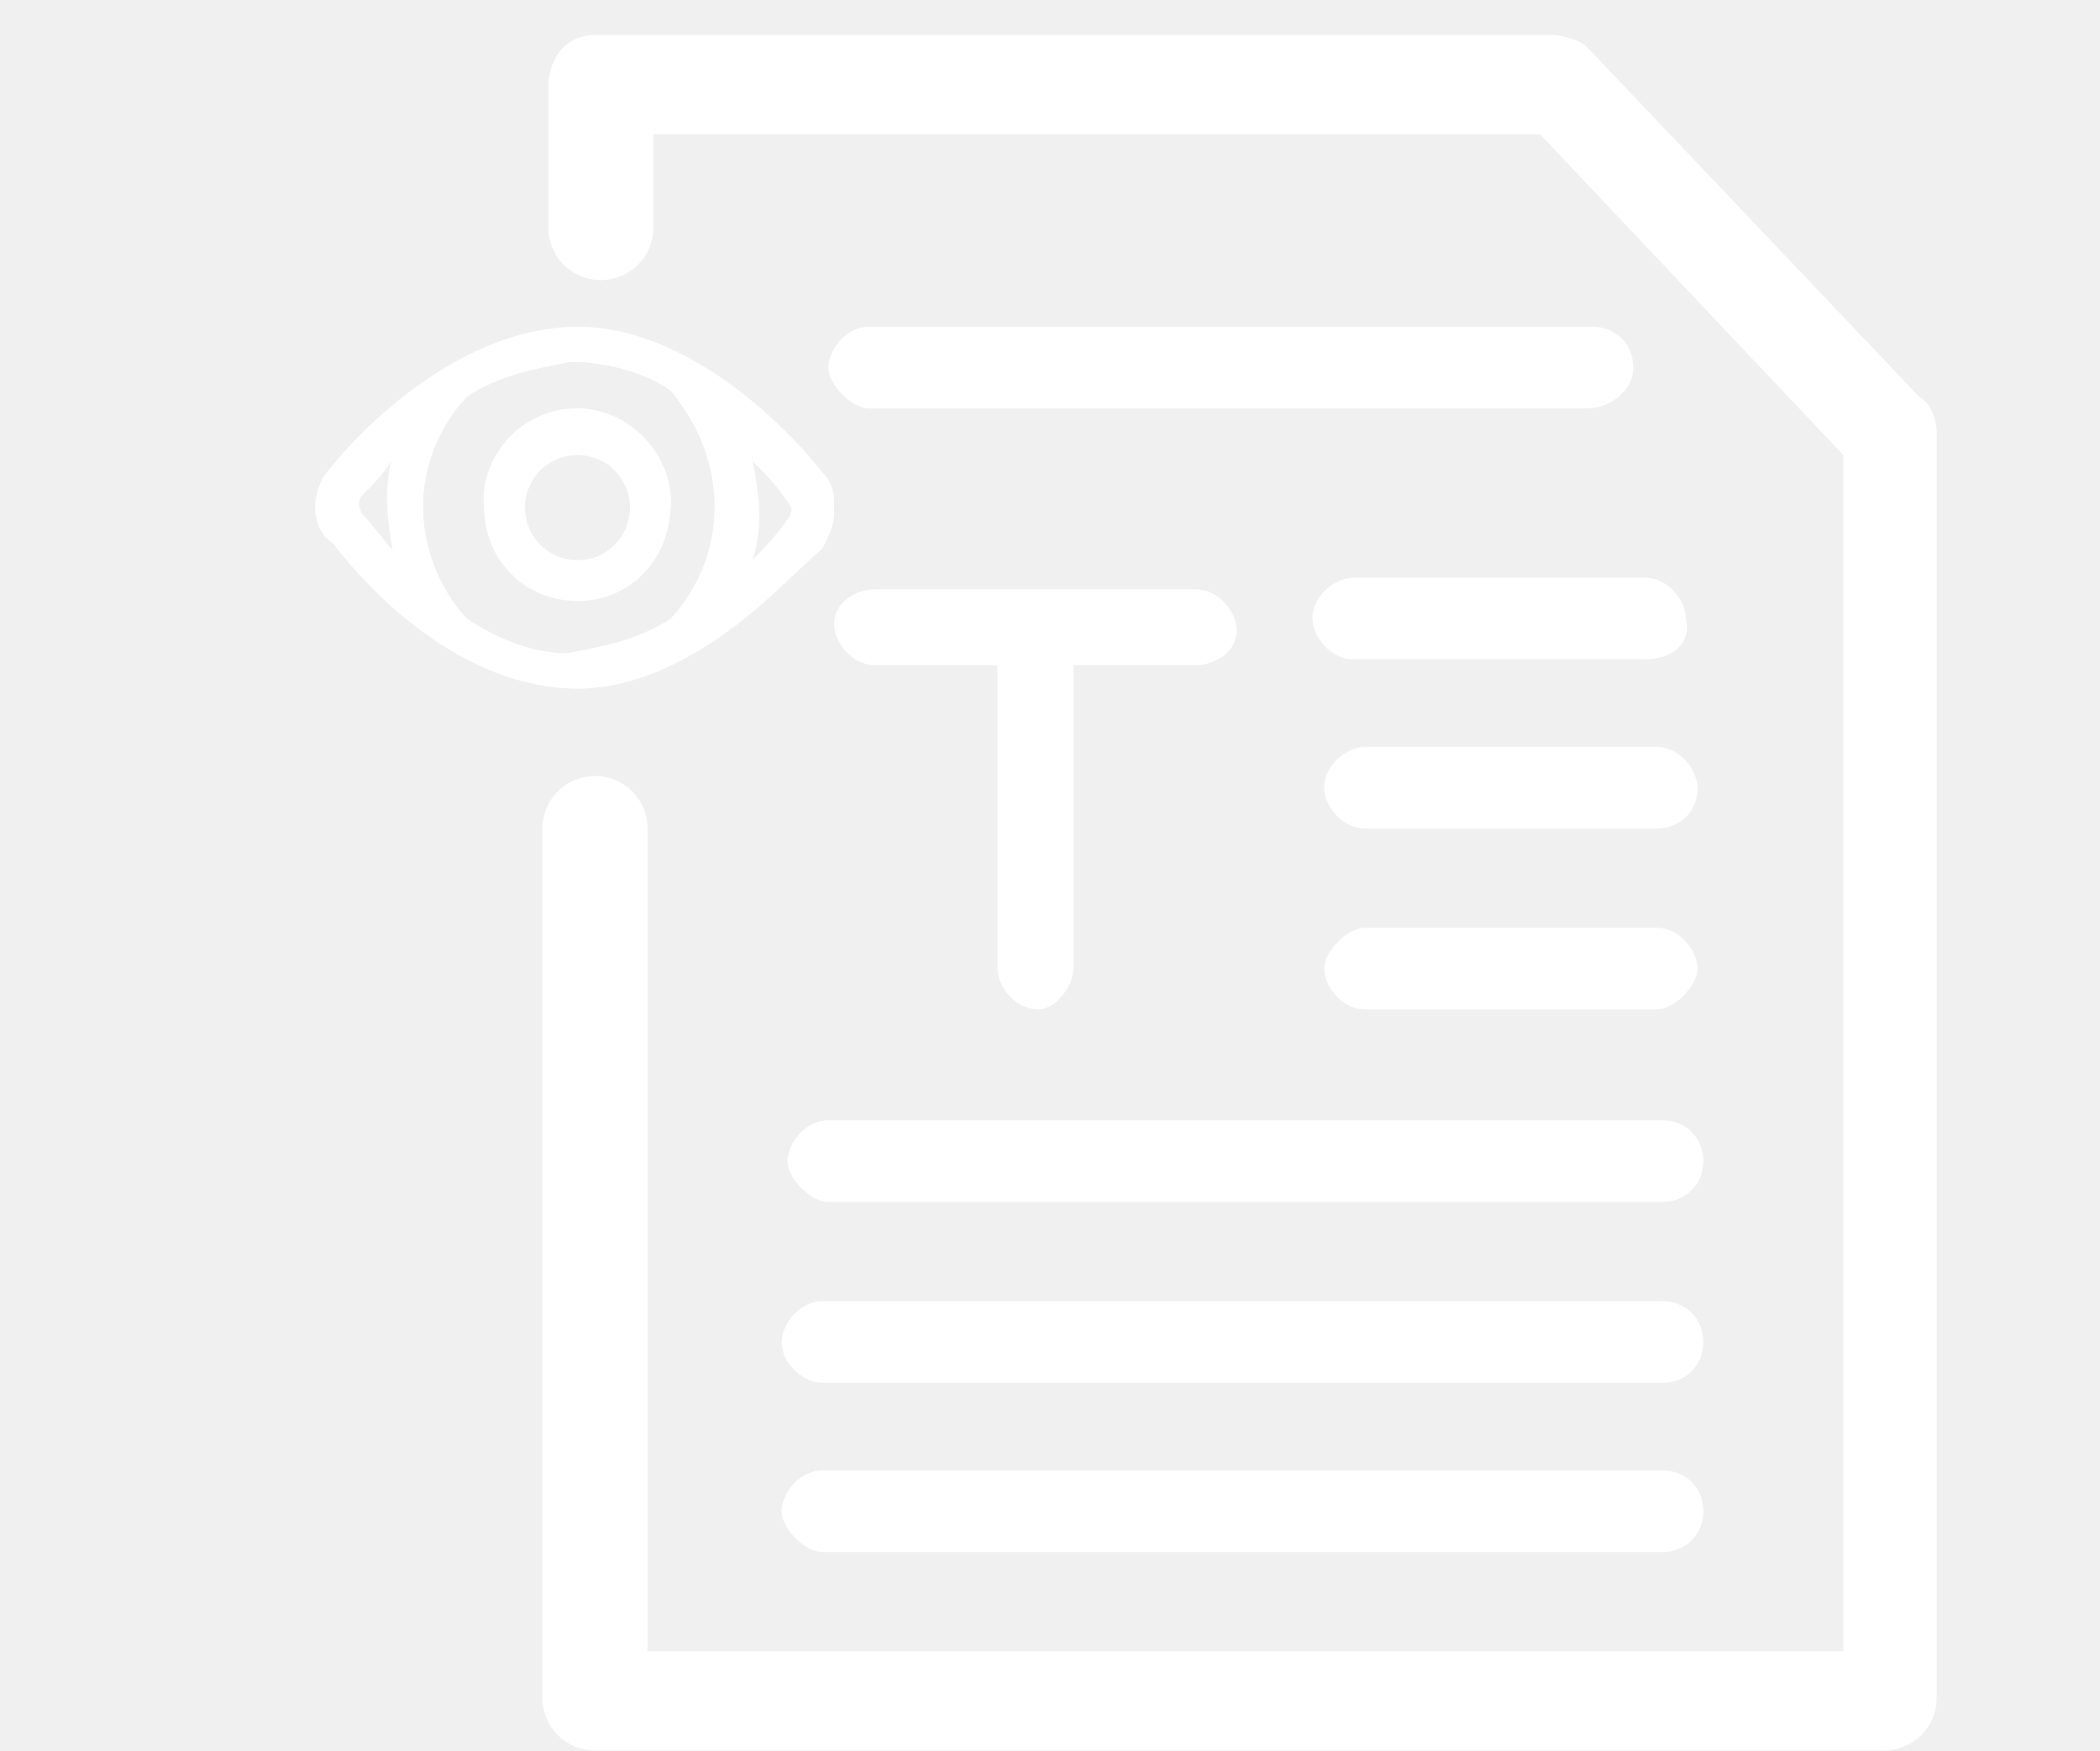
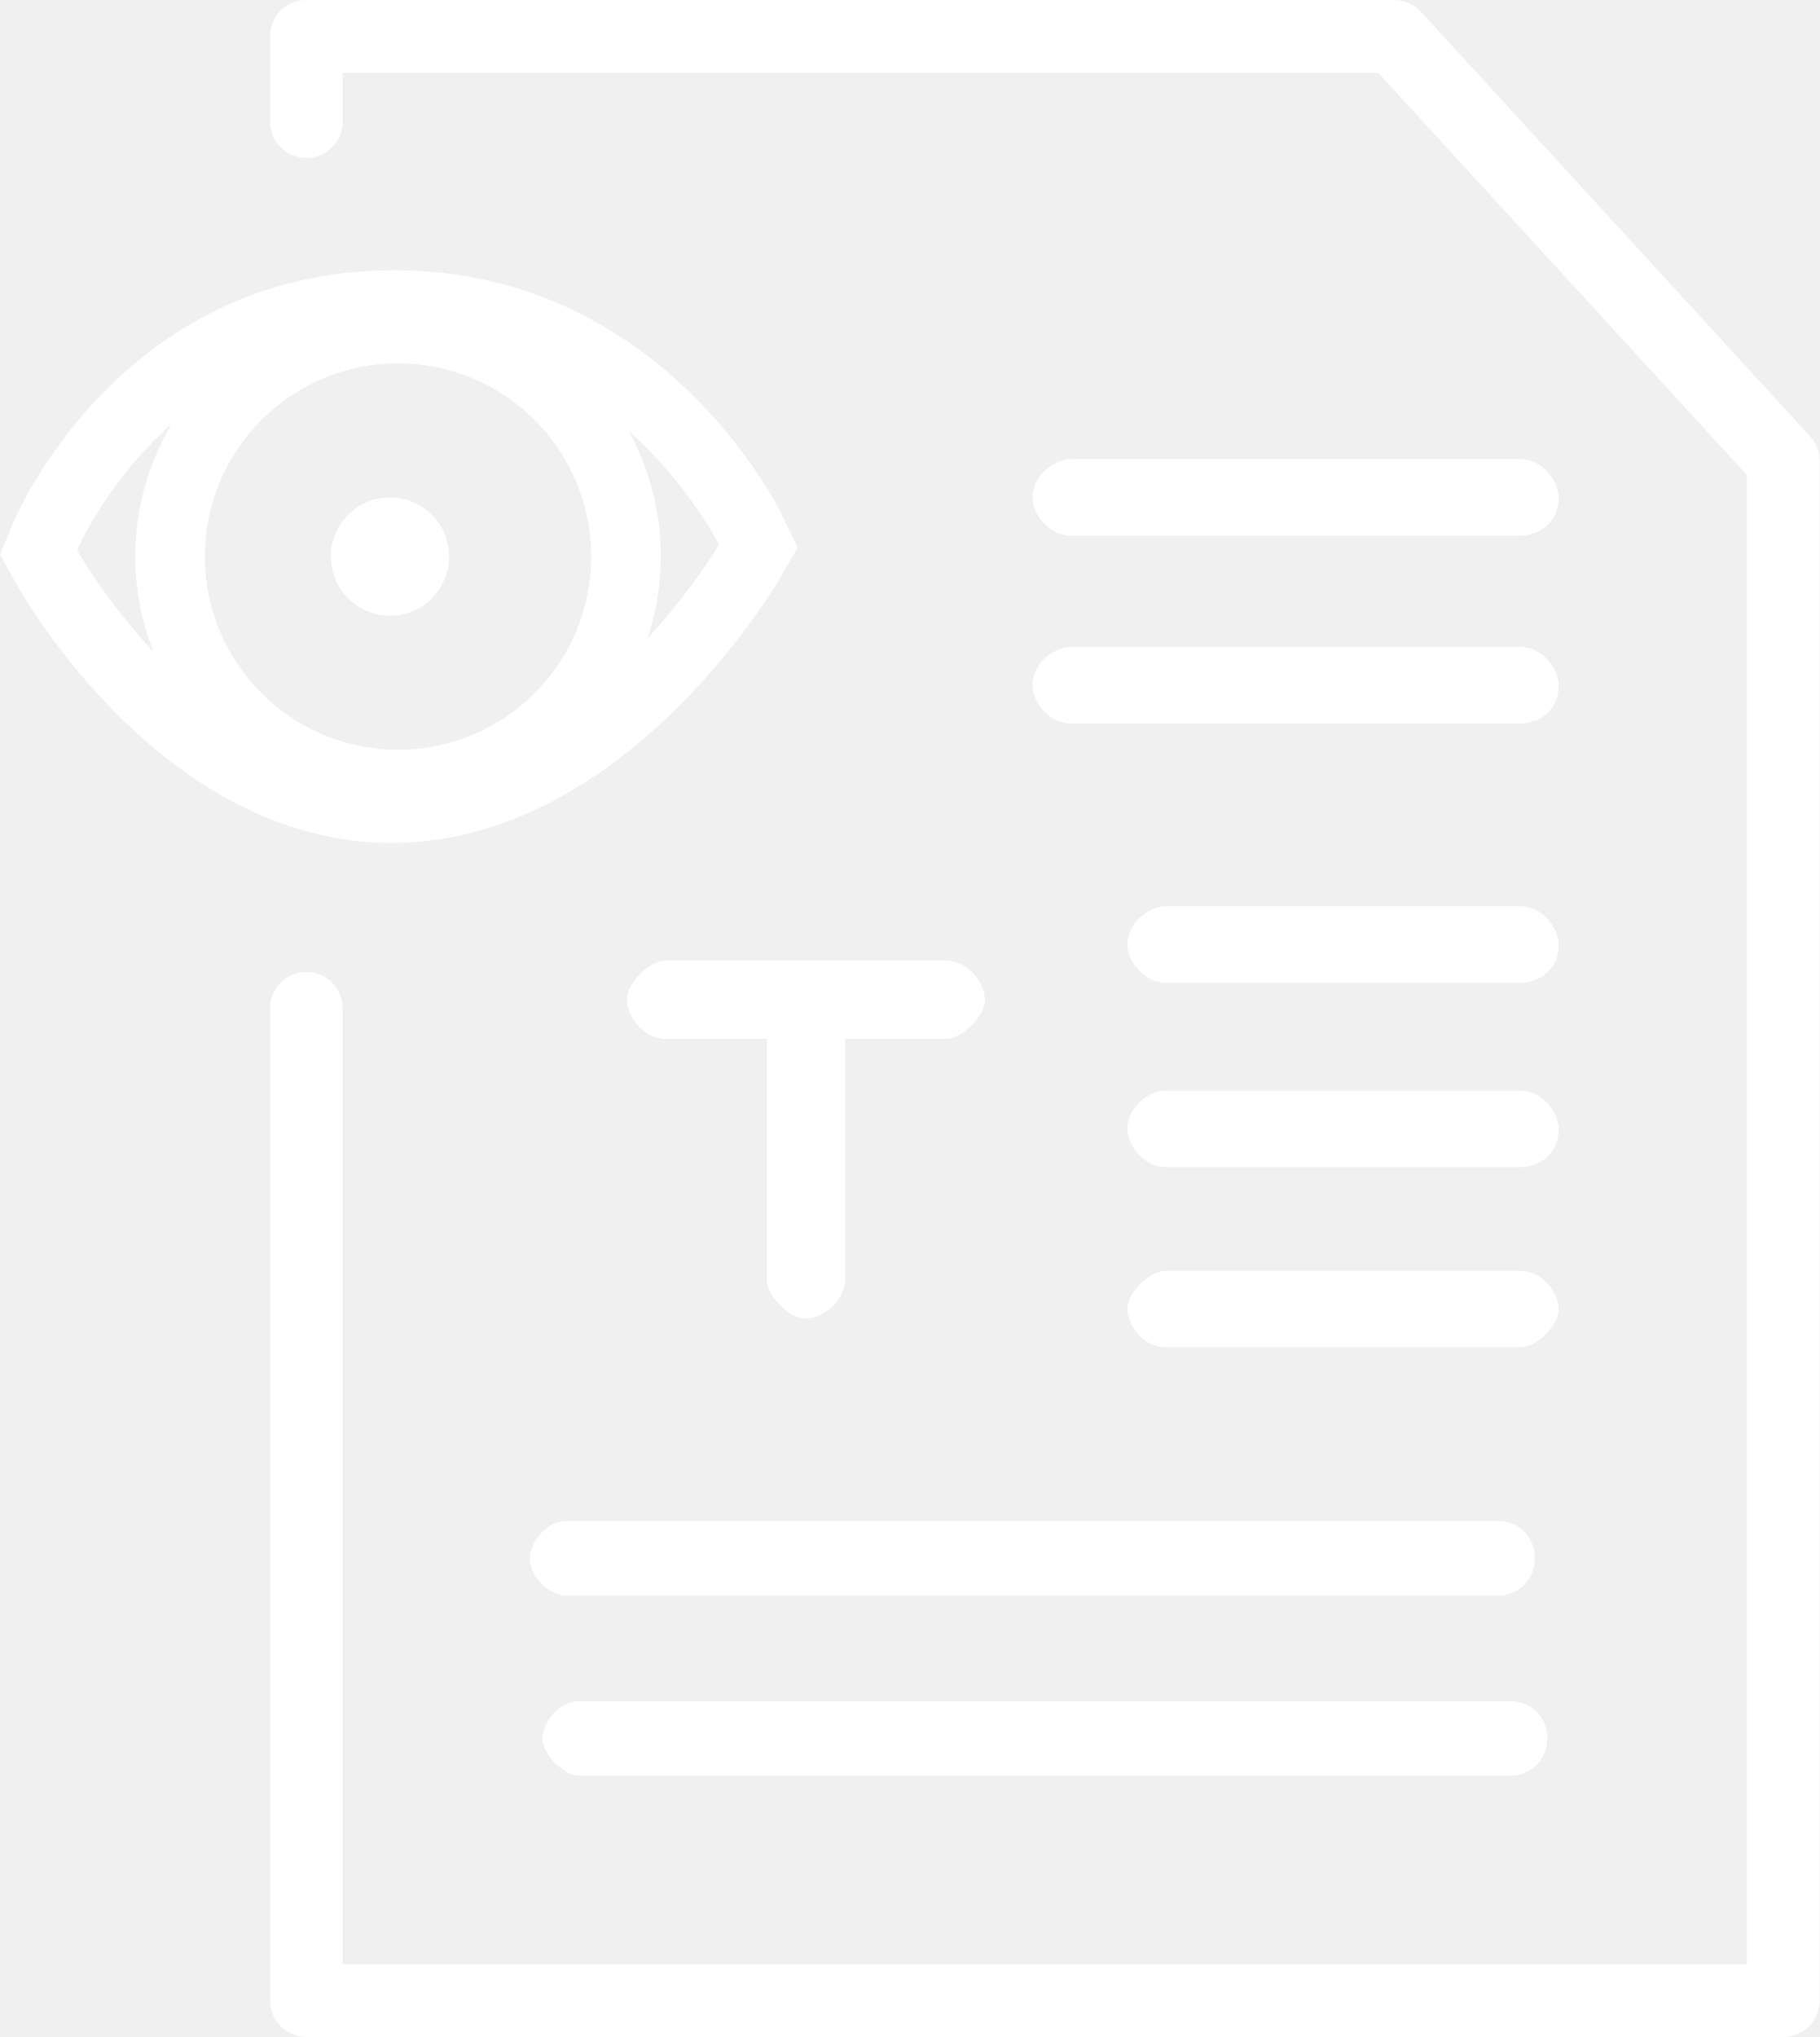
- <svg xmlns="http://www.w3.org/2000/svg" version="1.1" id="Слой_1" x="0px" y="0px" viewBox="0 0 36 30" style="enable-background:new 0 0 36 30;" xml:space="preserve">
-   <style type="text/css">
- 	.st0{fill:#ffffff;}
- </style>
-   <g>
-     <path class="st0" d="M9.9,11.8c-2,0-3.6-1.8-4.2-2.5C5.5,9.2,5.4,8.9,5.4,8.7c0-0.2,0.1-0.5,0.2-0.6C6.3,7.2,8,5.6,9.9,5.6   c2.1,0,3.9,2.1,4.2,2.5c0.2,0.2,0.2,0.4,0.2,0.6s-0.1,0.5-0.2,0.6C13.5,10,11.8,11.8,9.9,11.8z M9.8,6.2C9.3,6.3,8.6,6.4,8,6.8   c-1,1.1-1,2.7,0,3.9c0.6,0.4,1.2,0.5,1.7,0.5c0.5-0.1,1.2-0.2,1.8-0.6c1-1.1,1-2.7,0-3.9C11.1,6.4,10.4,6.2,9.8,6.2z M12.9,7.9   c0.1,0.5,0.2,1.1,0,1.7c0.2-0.2,0.4-0.4,0.6-0.6c0.1-0.1,0.1-0.3,0-0.4C13.3,8.3,13.1,8.1,12.9,7.9z M6.7,7.9   C6.6,8.1,6.4,8.3,6.2,8.5c-0.1,0.1,0,0.3,0,0.3c0.2,0.2,0.4,0.5,0.6,0.7C6.6,9,6.6,8.4,6.7,7.9z" />
-     <path class="st0" d="M9.9,11.8c-2,0-3.6-1.7-4.2-2.5C5.4,9,5.4,8.4,5.7,8.1C6.3,7.3,8,5.7,9.9,5.7c2.1,0,3.8,2.1,4.2,2.5   c0.1,0.1,0.2,0.4,0.2,0.6c0,0.2-0.1,0.4-0.2,0.6C13.4,10,11.8,11.8,9.9,11.8z M9.8,6.2C9.3,6.2,8.6,6.3,8,6.7c-1,1.1-1,2.8,0,3.9   c0.6,0.4,1.2,0.6,1.8,0.6c0.5-0.1,1.2-0.2,1.8-0.6c1-1.1,1-2.8,0-3.9C11.1,6.4,10.4,6.2,9.8,6.2z M12.8,7.7c0.2,0.6,0.2,1.4,0,2   c0.2-0.2,0.5-0.5,0.7-0.8c0.1-0.1,0.1-0.3,0-0.5C13.3,8.2,13.1,7.9,12.8,7.7z M6.9,7.7C6.6,7.9,6.4,8.2,6.1,8.5   c-0.1,0.1-0.1,0.3,0,0.4c0.2,0.3,0.5,0.6,0.7,0.8C6.6,9,6.6,8.4,6.9,7.7z" />
-     <path class="st0" d="M9.9,10.3c-0.9,0-1.6-0.7-1.6-1.6C8.2,7.8,9,7,9.9,7c0.9,0,1.6,0.8,1.6,1.6C11.5,9.6,10.8,10.3,9.9,10.3z    M9.9,7.8c-0.5,0-0.9,0.4-0.9,0.9s0.4,0.9,0.9,0.9s0.9-0.4,0.9-0.9S10.4,7.8,9.9,7.8z" />
-     <path class="st0" d="M9.9,10.2c-0.9,0-1.6-0.7-1.6-1.6c0-0.9,0.7-1.6,1.6-1.6c0.8,0,1.6,0.7,1.6,1.6C11.4,9.6,10.8,10.2,9.9,10.2z    M9.9,7.7c-0.6,0-1,0.4-1,1c0,0.6,0.4,1,1,1c0.6,0,1-0.4,1-1C10.8,8.1,10.4,7.7,9.9,7.7z" />
-   </g>
-   <path class="st0" d="M17.8,17.3c-0.4,0-0.7-0.4-0.7-0.7v-5.2H15c-0.4,0-0.7-0.4-0.7-0.7c0-0.4,0.4-0.6,0.7-0.6h5.5  c0.4,0,0.7,0.4,0.7,0.7c0,0.4-0.4,0.6-0.7,0.6h-2.1v5.2C18.4,16.9,18.1,17.3,17.8,17.3z" />
-   <path class="st0" d="M28.2,11.3h-5c-0.4,0-0.7-0.4-0.7-0.7c0-0.4,0.4-0.7,0.7-0.7h5c0.4,0,0.7,0.4,0.7,0.7  C29,11,28.7,11.3,28.2,11.3z" />
-   <path class="st0" d="M28.4,14.2h-5c-0.4,0-0.7-0.4-0.7-0.7c0-0.4,0.4-0.7,0.7-0.7h5c0.4,0,0.7,0.4,0.7,0.7  C29.1,14,28.7,14.2,28.4,14.2z" />
-   <path class="st0" d="M28.4,17.3h-5c-0.4,0-0.7-0.4-0.7-0.7s0.4-0.7,0.7-0.7h5c0.4,0,0.7,0.4,0.7,0.7S28.7,17.3,28.4,17.3z" />
-   <path class="st0" d="M32.9,6.8l-5.7-6c-0.1-0.1-0.4-0.2-0.6-0.2H10.2C9.7,0.6,9.4,1,9.4,1.5v2.4c0,0.5,0.4,0.9,0.9,0.9h0  c0.5,0,0.9-0.4,0.9-0.9V2.3h15.2l5.2,5.5v20.5H11.1V14.2c0-0.5-0.4-0.9-0.9-0.9h0c-0.5,0-0.9,0.4-0.9,0.9v14.9  c0,0.5,0.4,0.9,0.9,0.9h22.1c0.5,0,0.9-0.4,0.9-0.9V7.4C33.2,7.2,33.1,6.9,32.9,6.8z" />
-   <g>
-     <path class="st0" d="M14.2,19.2c-0.4,0-0.7,0.4-0.7,0.7s0.4,0.7,0.7,0.7h14.3c0.4,0,0.7-0.3,0.7-0.7l0,0c0-0.4-0.3-0.7-0.7-0.7   H14.2z" />
-     <path class="st0" d="M14.9,5.6c-0.4,0-0.7,0.4-0.7,0.7S14.6,7,14.9,7h12.3C27.6,7,28,6.7,28,6.3v0c0-0.4-0.3-0.7-0.7-0.7H14.9z" />
-     <path class="st0" d="M14.1,22.3c-0.4,0-0.7,0.4-0.7,0.7c0,0.4,0.4,0.7,0.7,0.7h14.4c0.4,0,0.7-0.3,0.7-0.7l0,0   c0-0.4-0.3-0.7-0.7-0.7H14.1z" />
-     <path class="st0" d="M14.1,25.2c-0.4,0-0.7,0.4-0.7,0.7s0.4,0.7,0.7,0.7h14.4c0.4,0,0.7-0.3,0.7-0.7l0,0c0-0.4-0.3-0.7-0.7-0.7   H14.1z" />
+ <svg xmlns="http://www.w3.org/2000/svg" version="1.1" id="svg340" xml:space="preserve" width="60" height="67.157" viewBox="0 0 60 67.157">
+   <defs id="defs344">
+     <clipPath clipPathUnits="userSpaceOnUse" id="clipPath356">
+       <path d="M 0,50.368 H 45 V 0 H 0 Z" id="path354" />
+     </clipPath>
+   </defs>
+   <g id="g348" transform="matrix(1.333333,0,0,-1.333333,0,67.15707)">
+     <g id="g350">
+       <g id="g352" clip-path="url(#clipPath356)">
+         <g id="g358" transform="translate(37.6006,23.4007)">
+           <path d="m 0,0 h -8.775 c -0.406,0 -0.946,-0.404 -0.946,-0.945 0,-0.405 0.406,-0.946 0.946,-0.946 H 0 c 0.405,0 0.945,0.271 0.945,0.946 C 0.945,-0.54 0.541,0 0,0" style="fill:#ffffff;fill-opacity:1;fill-rule:nonzero;stroke:none" id="path360" />
+         </g>
+         <g id="g362" transform="translate(37.6006,27.9588)">
+           <path d="m 0,0 h -8.775 c -0.406,0 -0.946,-0.405 -0.946,-0.945 0,-0.406 0.406,-0.946 0.946,-0.946 H 0 c 0.405,0 0.945,0.27 0.945,0.946 C 0.945,-0.54 0.541,0 0,0" style="fill:#ffffff;fill-opacity:1;fill-rule:nonzero;stroke:none" id="path364" />
+         </g>
+         <g id="g366" transform="translate(26.4776,32.4798)">
+           <path d="m 0,0 h 11.123 c 0.405,0 0.945,0.27 0.945,0.945 0,0.405 -0.404,0.946 -0.945,0.946 H 0 C -0.405,1.891 -0.945,1.485 -0.945,0.945 -0.945,0.54 -0.54,0 0,0" style="fill:#ffffff;fill-opacity:1;fill-rule:nonzero;stroke:none" id="path368" />
+         </g>
+         <g id="g370" transform="translate(37.6006,37.1229)">
+           <path d="M 0,0 C 0.405,0 0.945,0.27 0.945,0.945 0.945,1.351 0.541,1.891 0,1.891 h -11.123 c -0.405,0 -0.945,-0.406 -0.945,-0.946 0,-0.405 0.405,-0.945 0.945,-0.945 z" style="fill:#ffffff;fill-opacity:1;fill-rule:nonzero;stroke:none" id="path372" />
+         </g>
+         <g id="g374" transform="translate(37.6006,18.9447)">
+           <path d="m 0,0 h -8.775 c -0.406,0 -0.946,-0.54 -0.946,-0.945 0,-0.406 0.406,-0.946 0.946,-0.946 H 0 c 0.405,0 0.945,0.54 0.945,0.946 C 0.945,-0.54 0.541,0 0,0" style="fill:#ffffff;fill-opacity:1;fill-rule:nonzero;stroke:none" id="path376" />
+         </g>
+         <g id="g378" transform="translate(23.3868,26.617)">
+           <path d="m 0,0 h -6.916 c -0.415,0 -0.968,-0.553 -0.968,-0.968 0,-0.415 0.415,-0.968 0.968,-0.968 h 2.49 v -5.947 c 0,-0.415 0.553,-0.968 0.968,-0.968 0.415,0 0.968,0.415 0.968,0.968 v 5.947 H 0 c 0.414,0 0.968,0.553 0.968,0.968 C 0.968,-0.553 0.553,0 0,0" style="fill:#ffffff;fill-opacity:1;fill-rule:nonzero;stroke:none" id="path380" />
+         </g>
+         <g id="g382" transform="translate(13.107,11.8392)">
+           <path d="m 0,0 c 0,-0.527 0.527,-0.922 0.921,-0.922 h 23.008 c 0.527,0 0.921,0.395 0.921,0.922 0,0.526 -0.394,0.921 -0.921,0.921 H 0.921 C 0.395,0.921 0,0.395 0,0" style="fill:#ffffff;fill-opacity:1;fill-rule:nonzero;stroke:none" id="path384" />
+         </g>
+         <g id="g386" transform="translate(37.3428,8.304)">
+           <path d="m 0,0 h -23.007 c -0.526,0 -0.921,-0.526 -0.921,-0.922 0,-0.394 0.526,-0.921 0.921,-0.921 H 0 c 0.527,0 0.922,0.395 0.922,0.921 C 0.922,-0.395 0.527,0 0,0" style="fill:#ffffff;fill-opacity:1;fill-rule:nonzero;stroke:none" id="path388" />
+         </g>
+         <g id="g390" transform="translate(1.9078,36.764)">
+           <path d="M 0,0 C 0,0 0.699,1.668 2.333,3.115 1.768,2.152 1.438,1.036 1.438,-0.158 1.438,-0.988 1.601,-1.78 1.886,-2.51 0.682,-1.219 0,0 0,0 m 15.872,0.137 c 0,0 -0.642,-1.094 -1.765,-2.318 0.209,0.637 0.327,1.316 0.327,2.023 0,1.12 -0.286,2.176 -0.788,3.097 1.512,-1.35 2.226,-2.802 2.226,-2.802 M 7.936,4.619 c 2.638,0 4.777,-2.139 4.777,-4.777 0,-2.639 -2.139,-4.778 -4.777,-4.778 -2.638,0 -4.777,2.139 -4.777,4.778 0,2.638 2.139,4.777 4.777,4.777 M 7.86,-7.238 c 5.662,0.065 9.343,6.243 9.497,6.506 l 0.464,0.794 -0.402,0.826 C 17.3,1.135 14.414,6.922 7.842,6.922 L 7.757,6.921 C 1.076,6.87 -1.482,0.916 -1.588,0.662 l -0.32,-0.768 0.403,-0.727 c 0.145,-0.262 3.613,-6.405 9.276,-6.405 z" style="fill:#ffffff;fill-opacity:1;fill-rule:nonzero;stroke:none" id="path392" />
+         </g>
+         <g id="g394" transform="translate(9.6436,35.1434)">
+           <path d="M 0,0 C 0.808,0 1.463,0.655 1.463,1.462 1.463,2.27 0.808,2.925 0,2.925 -0.808,2.925 -1.462,2.27 -1.462,1.462 -1.462,0.655 -0.808,0 0,0" style="fill:#ffffff;fill-opacity:1;fill-rule:nonzero;stroke:none" id="path396" />
+         </g>
+         <g id="g398" transform="translate(44.7637,39.577)">
+           <path d="m 0,0 -9.625,10.5 c -0.17,0.185 -0.41,0.291 -0.662,0.291 h -26.9 c -0.496,0 -0.898,-0.403 -0.898,-0.899 V 7.784 c 0,-0.496 0.402,-0.898 0.898,-0.898 0.497,0 0.899,0.402 0.899,0.898 v 1.209 h 25.605 l 9.122,-9.95 v -36.824 h -34.727 v 23.641 c 0,0.496 -0.402,0.898 -0.899,0.898 -0.496,0 -0.898,-0.402 -0.898,-0.898 v -24.539 c 0,-0.495 0.402,-0.898 0.898,-0.898 h 36.525 c 0.496,0 0.898,0.403 0.898,0.898 V -0.607 C 0.236,-0.383 0.152,-0.166 0,0" style="fill:#ffffff;fill-opacity:1;fill-rule:nonzero;stroke:none" id="path400" />
+         </g>
+       </g>
+     </g>
  </g>
</svg>
